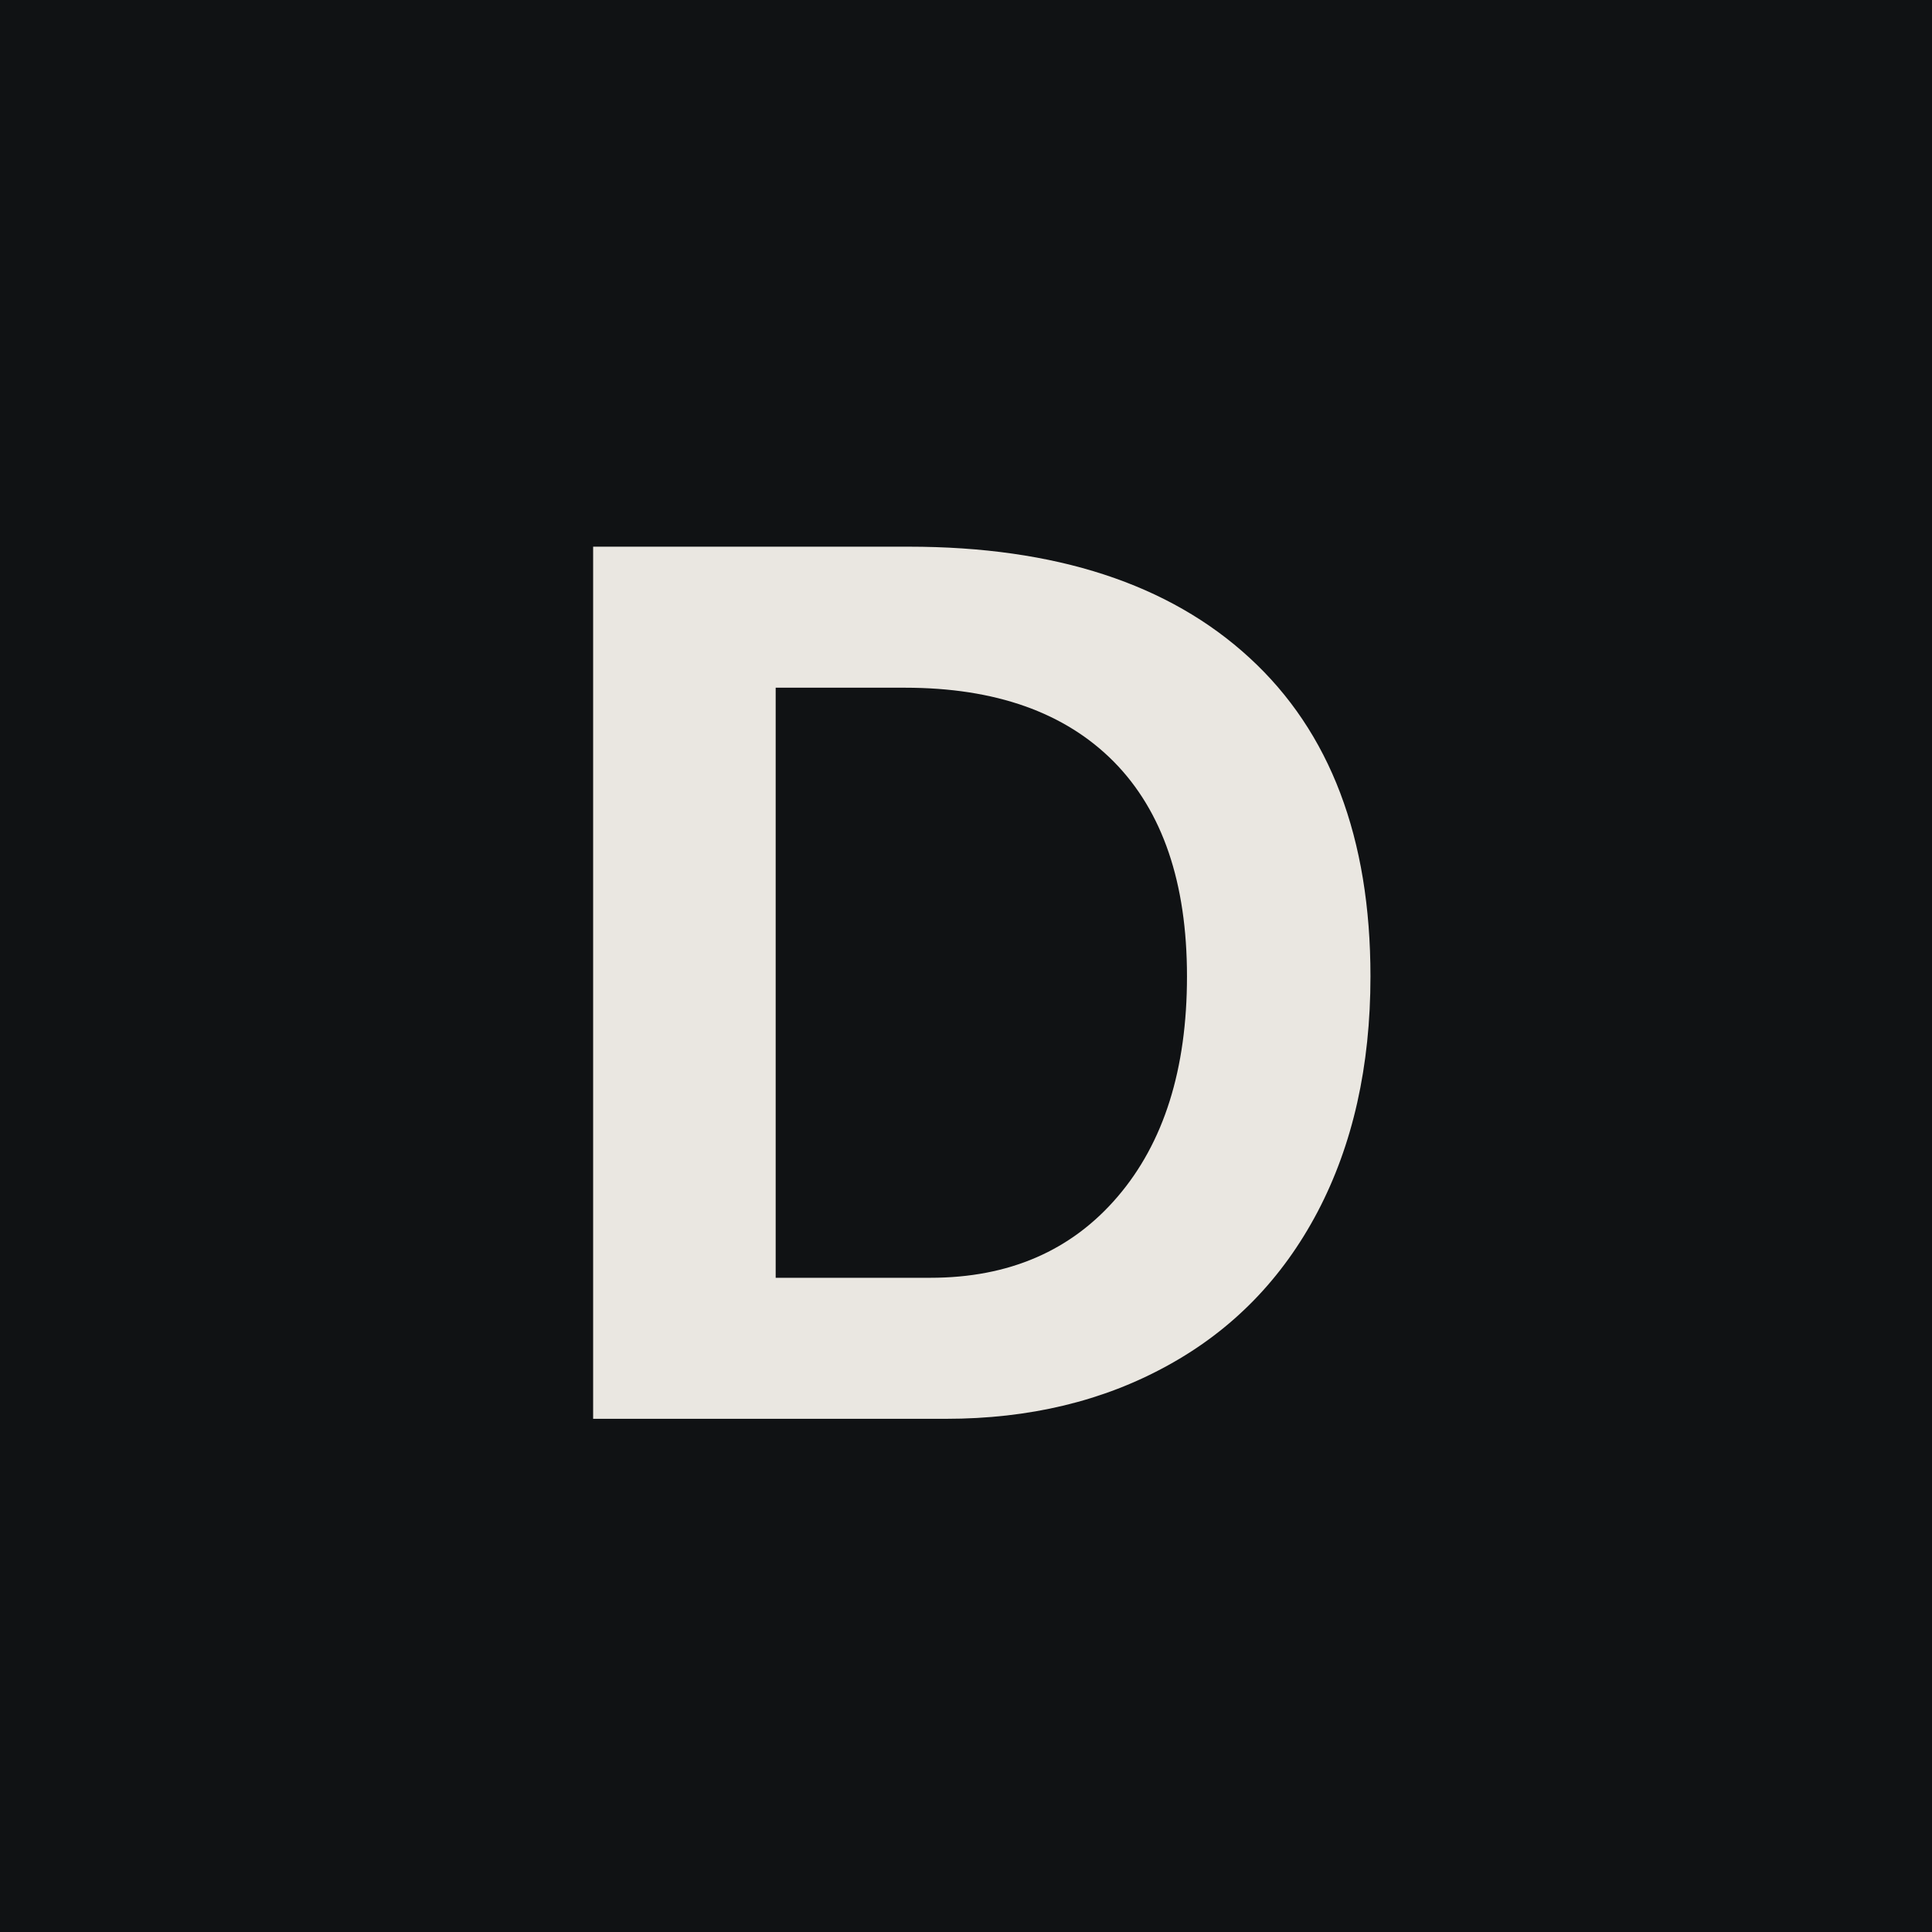
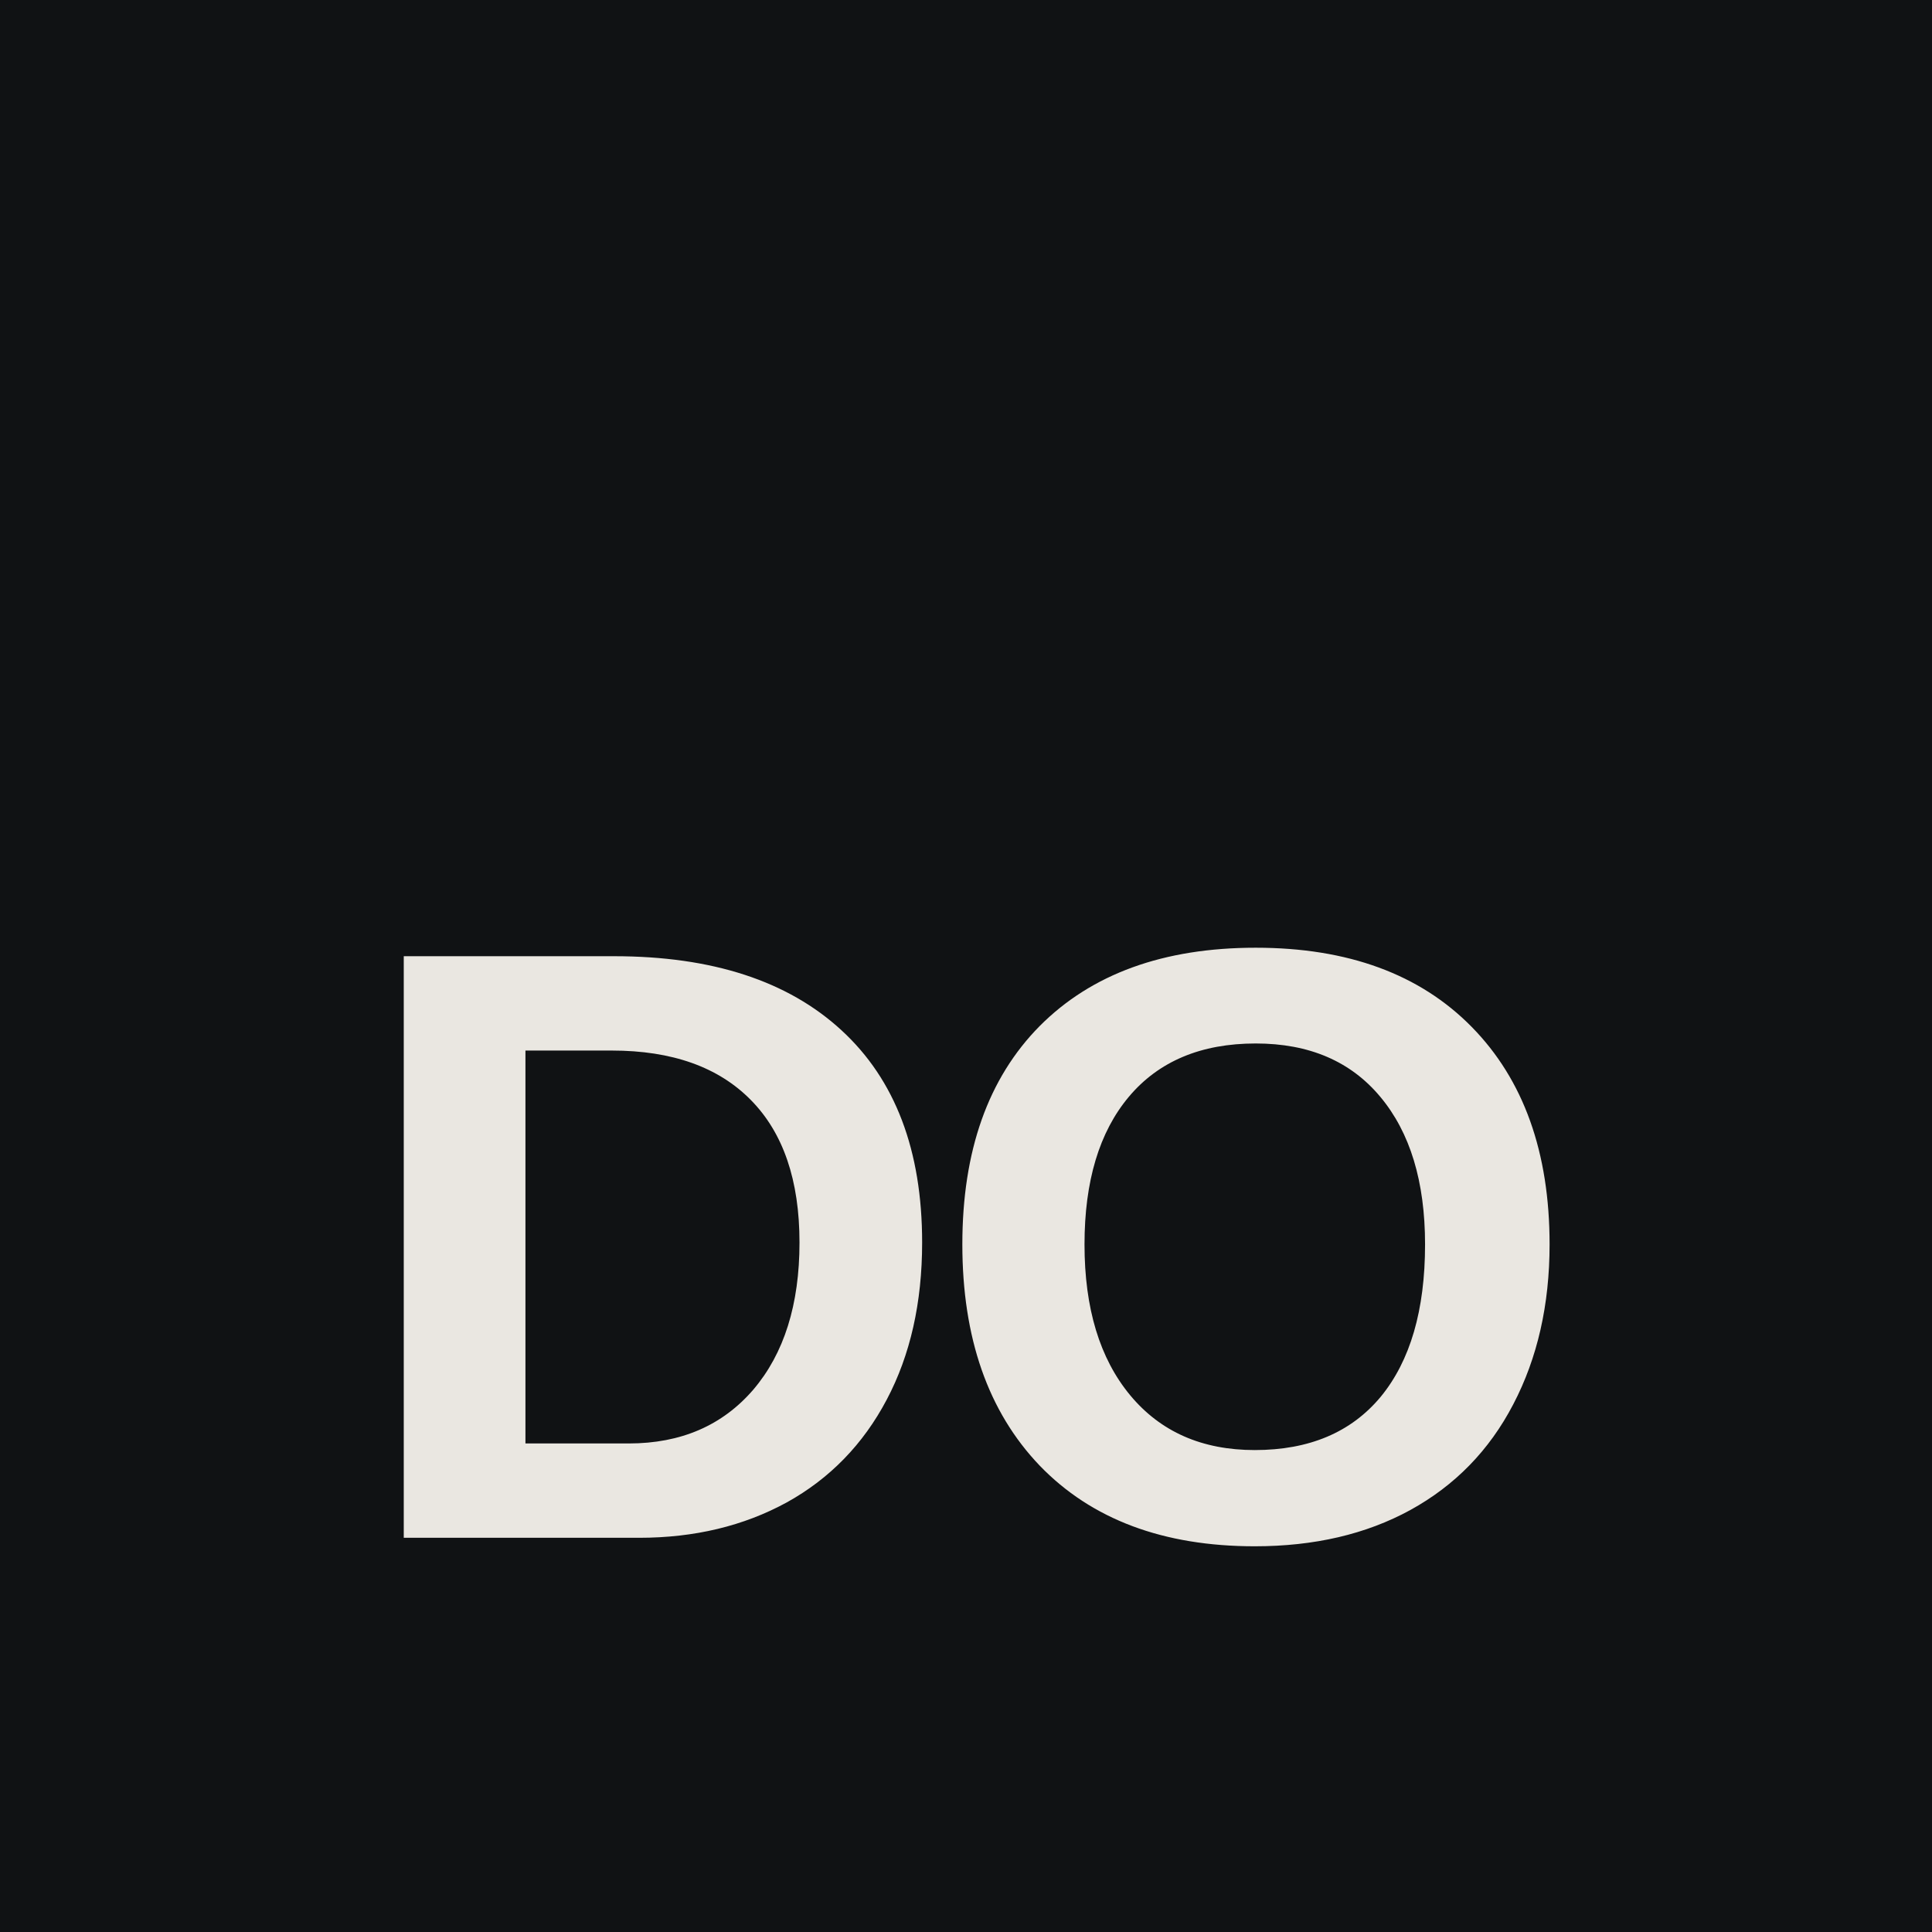
<svg xmlns="http://www.w3.org/2000/svg" viewBox="0 0 64 64">
  <rect width="64" height="64" fill="#101214" />
-   <text x="32" y="47" text-anchor="middle" font-family="Arial Black, Arial, sans-serif" font-weight="900" font-size="42" fill="#EAE7E1">D</text>
+   <text x="32" y="43" text-anchor="middle" dominant-baseline="middle" font-family="Arial Black, Arial, sans-serif" font-weight="900" font-size="28" letter-spacing="-1" fill="#EAE7E1">DO</text>
</svg>
